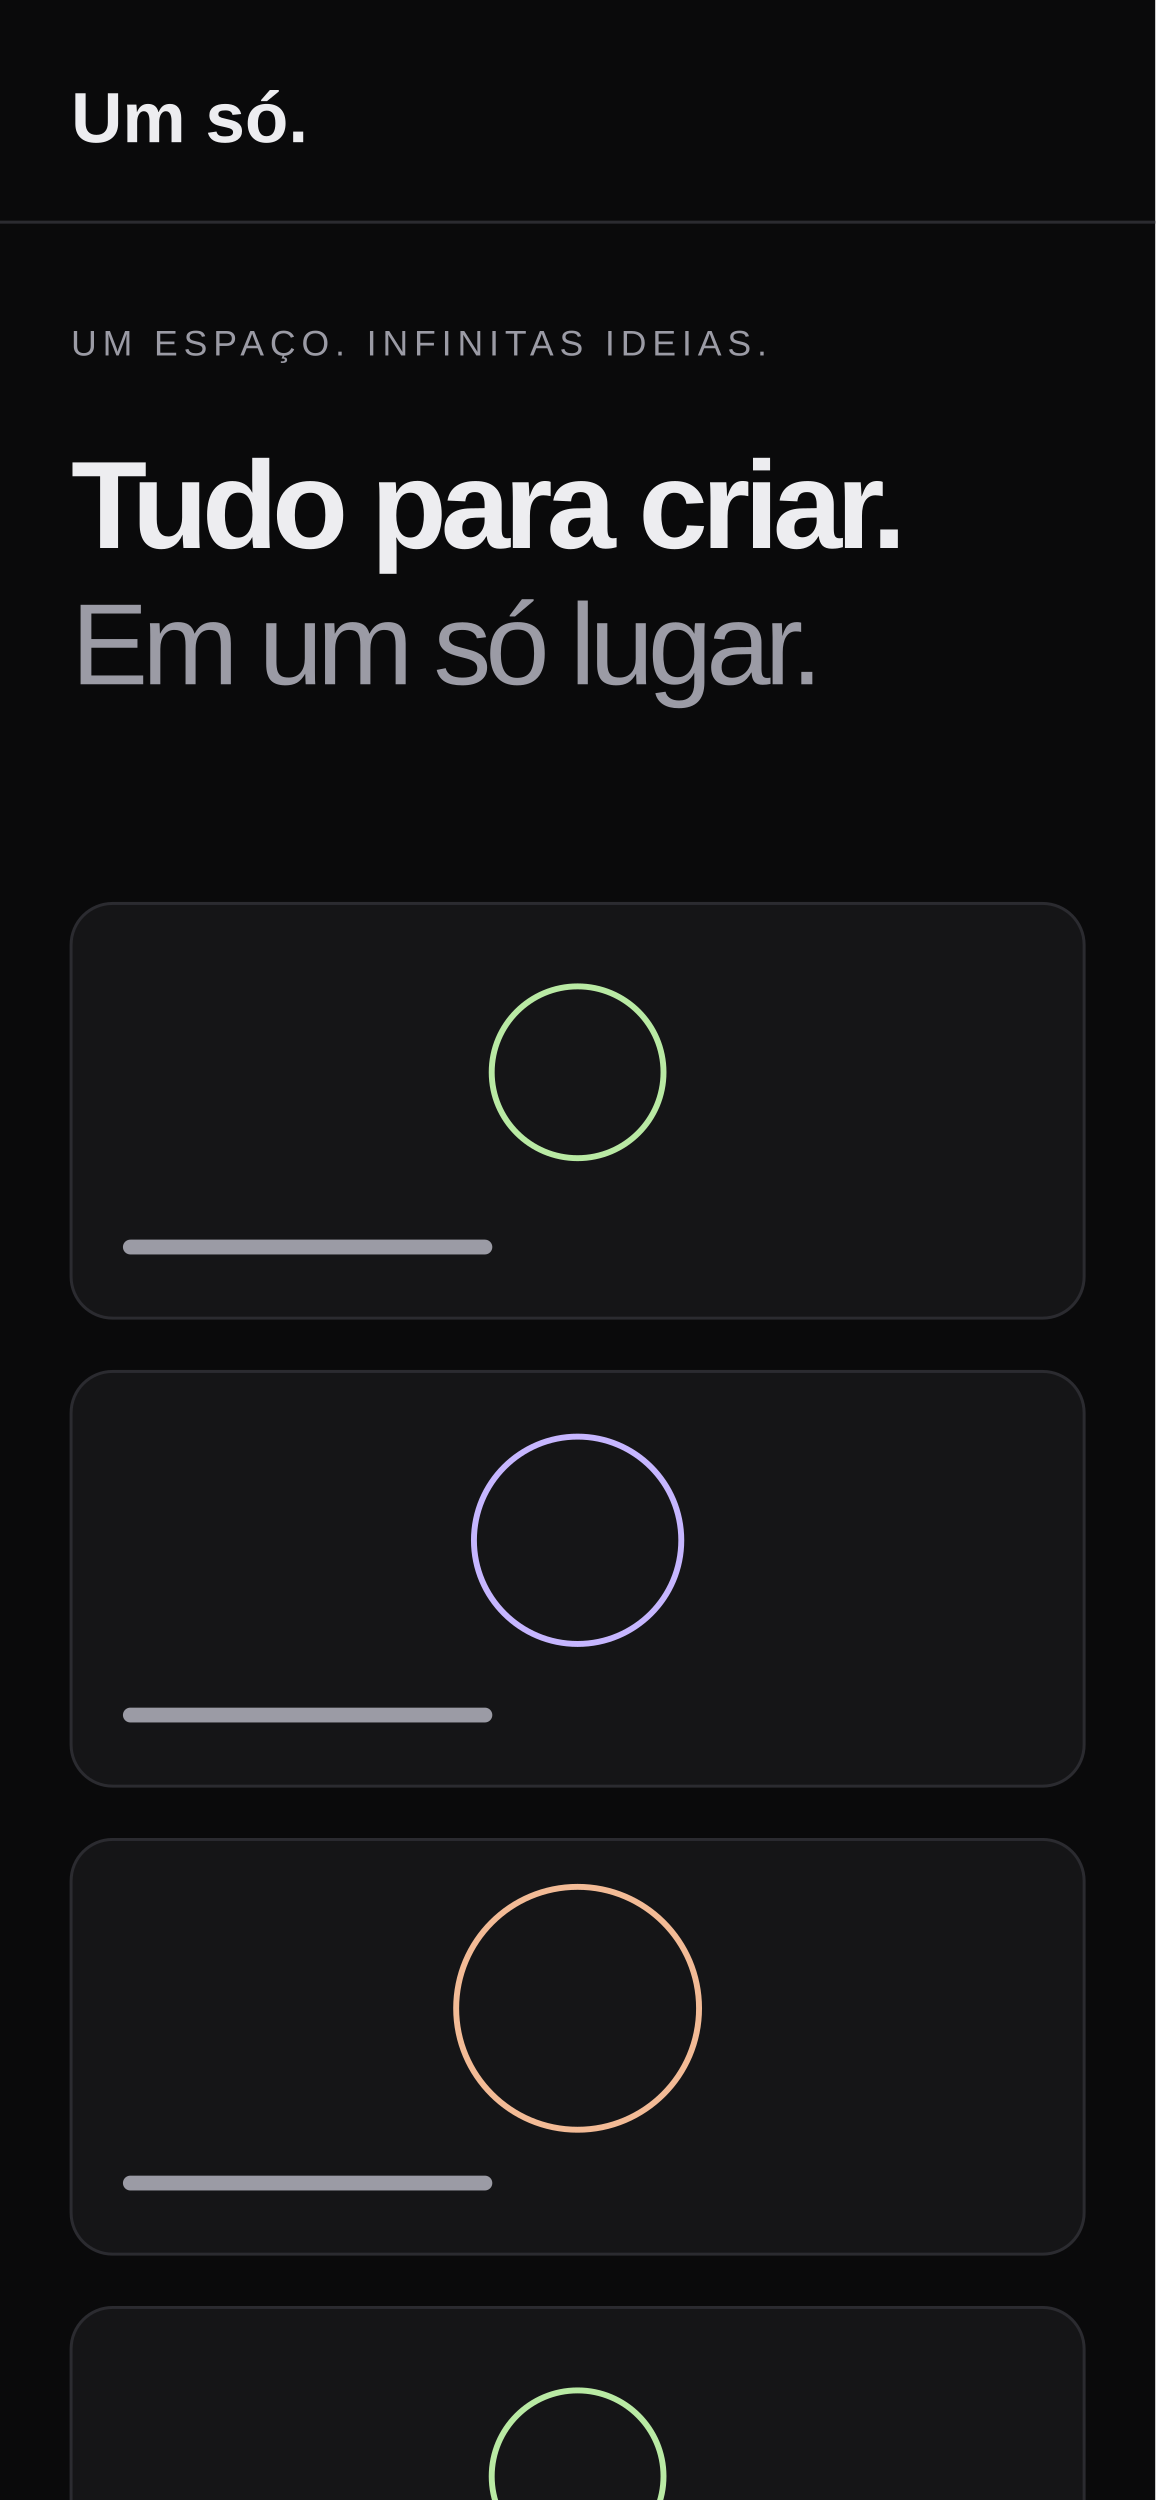
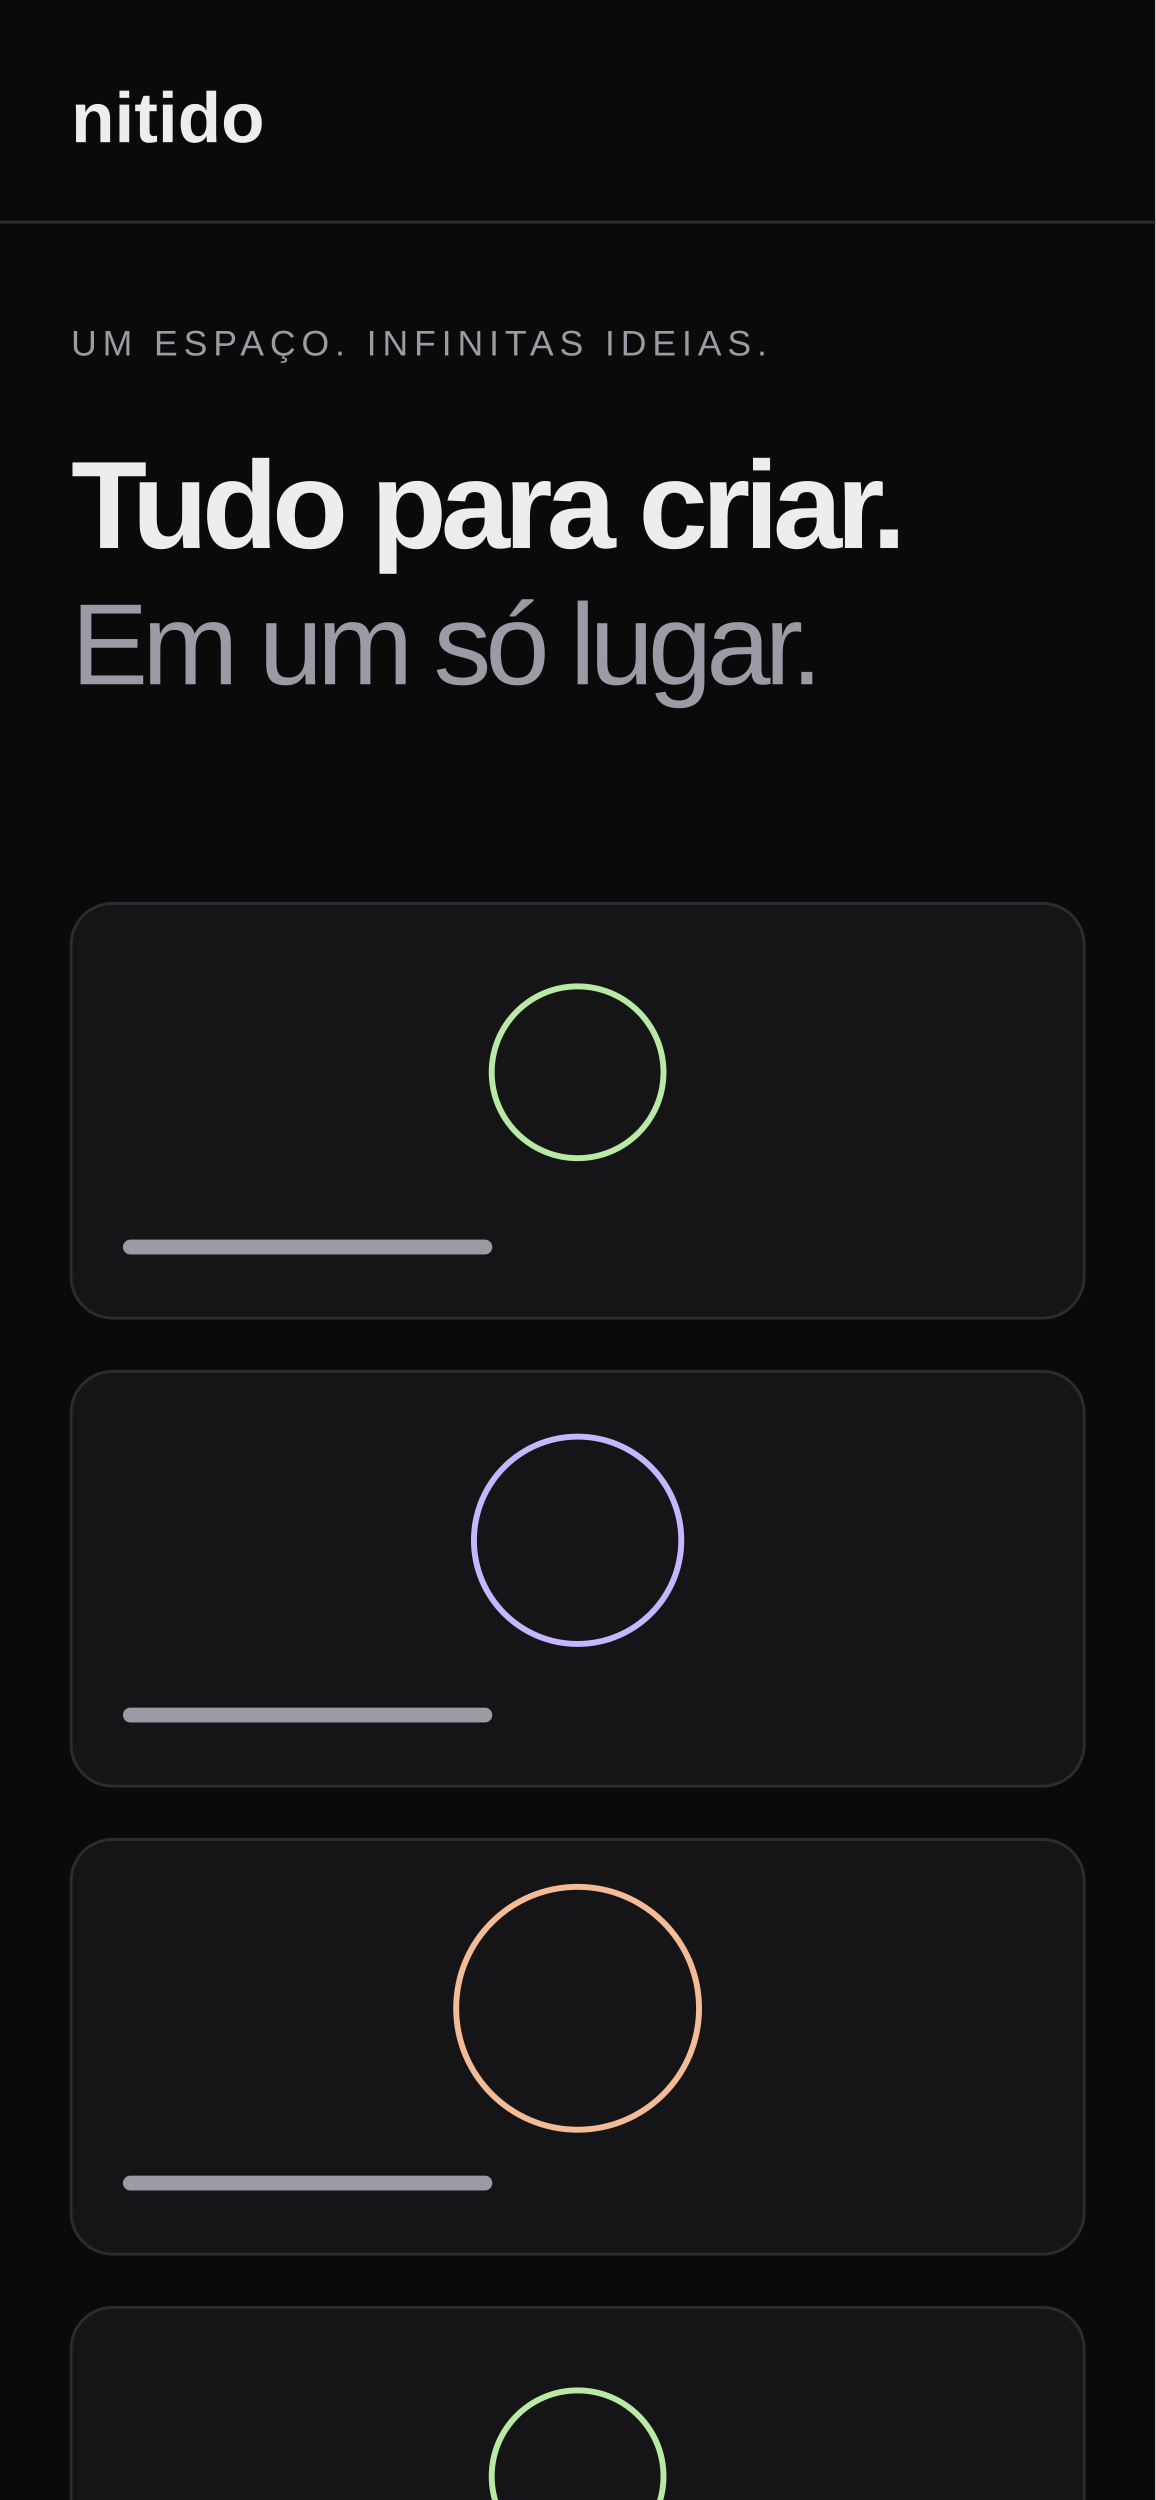
<svg xmlns="http://www.w3.org/2000/svg" width="390" height="844" viewBox="0 0 390 844">
  <rect width="100%" height="100%" fill="#0a0a0b" />
  <path d="M0 75h390" stroke="#2b2b30" />
  <g fill="#ededf0" font-family="Arial, sans-serif">
-     <text x="24" y="48" font-size="24" font-weight="700">Um só.</text>
+     <text x="24" y="48" font-size="24" font-weight="700">nitido</text>
    <text x="24" y="120" font-size="12" fill="#9b9ba5" letter-spacing="2">UM ESPAÇO. INFINITAS IDEIAS.</text>
    <text x="24" y="185" font-size="42" font-weight="700" letter-spacing="-2">Tudo para criar.</text>
    <text x="24" y="231" font-size="39" fill="#9b9ba5" letter-spacing="-2">Em um só lugar.</text>
  </g>
  <g>
    <rect x="24" y="305" width="342" height="140" rx="14" fill="#151517" stroke="#2b2b30" />
    <circle cx="195" cy="362" r="29" fill="none" stroke="#b9eaa4" stroke-width="2" />
    <path d="M44 421h119.7" stroke="#9b9ba5" stroke-width="5" stroke-linecap="round" />
  </g>
  <g>
    <rect x="24" y="463" width="342" height="140" rx="14" fill="#151517" stroke="#2b2b30" />
    <circle cx="195" cy="520" r="35" fill="none" stroke="#c6b6ff" stroke-width="2" />
    <path d="M44 579h119.7" stroke="#9b9ba5" stroke-width="5" stroke-linecap="round" />
  </g>
  <g>
    <rect x="24" y="621" width="342" height="140" rx="14" fill="#151517" stroke="#2b2b30" />
    <circle cx="195" cy="678" r="41" fill="none" stroke="#f3bb96" stroke-width="2" />
    <path d="M44 737h119.7" stroke="#9b9ba5" stroke-width="5" stroke-linecap="round" />
  </g>
  <g>
    <rect x="24" y="779" width="342" height="140" rx="14" fill="#151517" stroke="#2b2b30" />
    <circle cx="195" cy="836" r="29" fill="none" stroke="#b9eaa4" stroke-width="2" />
    <path d="M44 895h119.7" stroke="#9b9ba5" stroke-width="5" stroke-linecap="round" />
  </g>
</svg>
